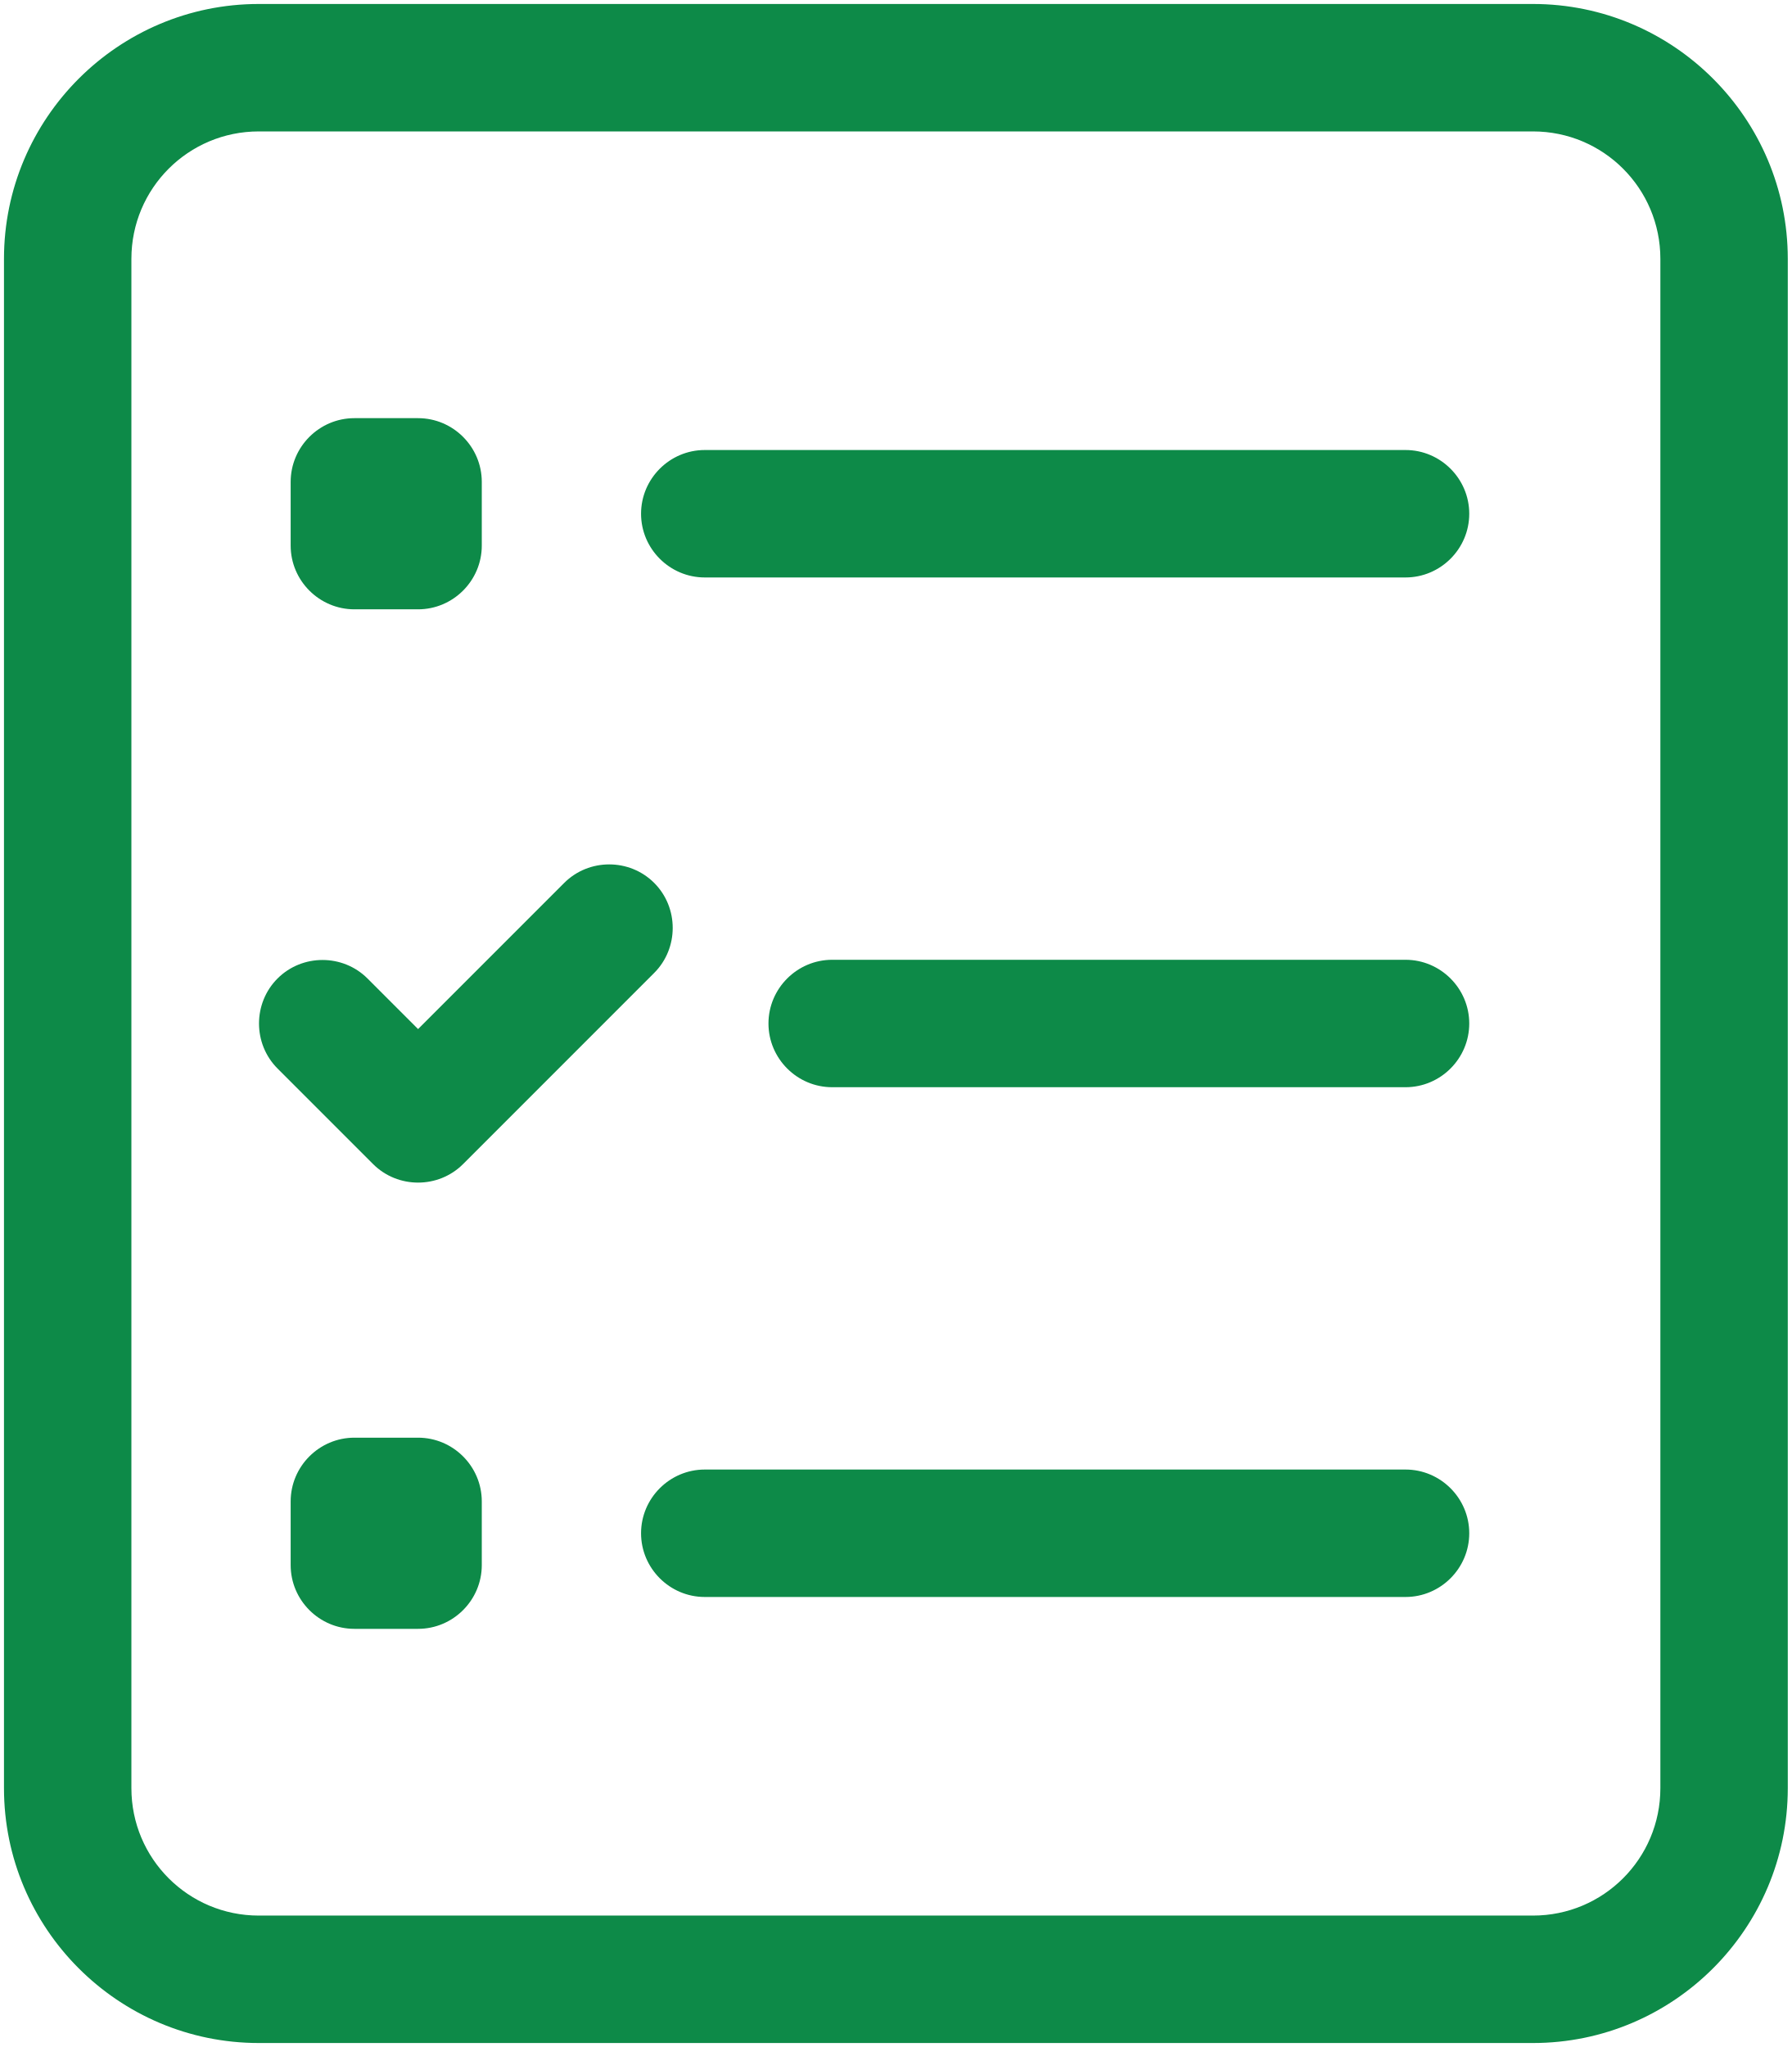
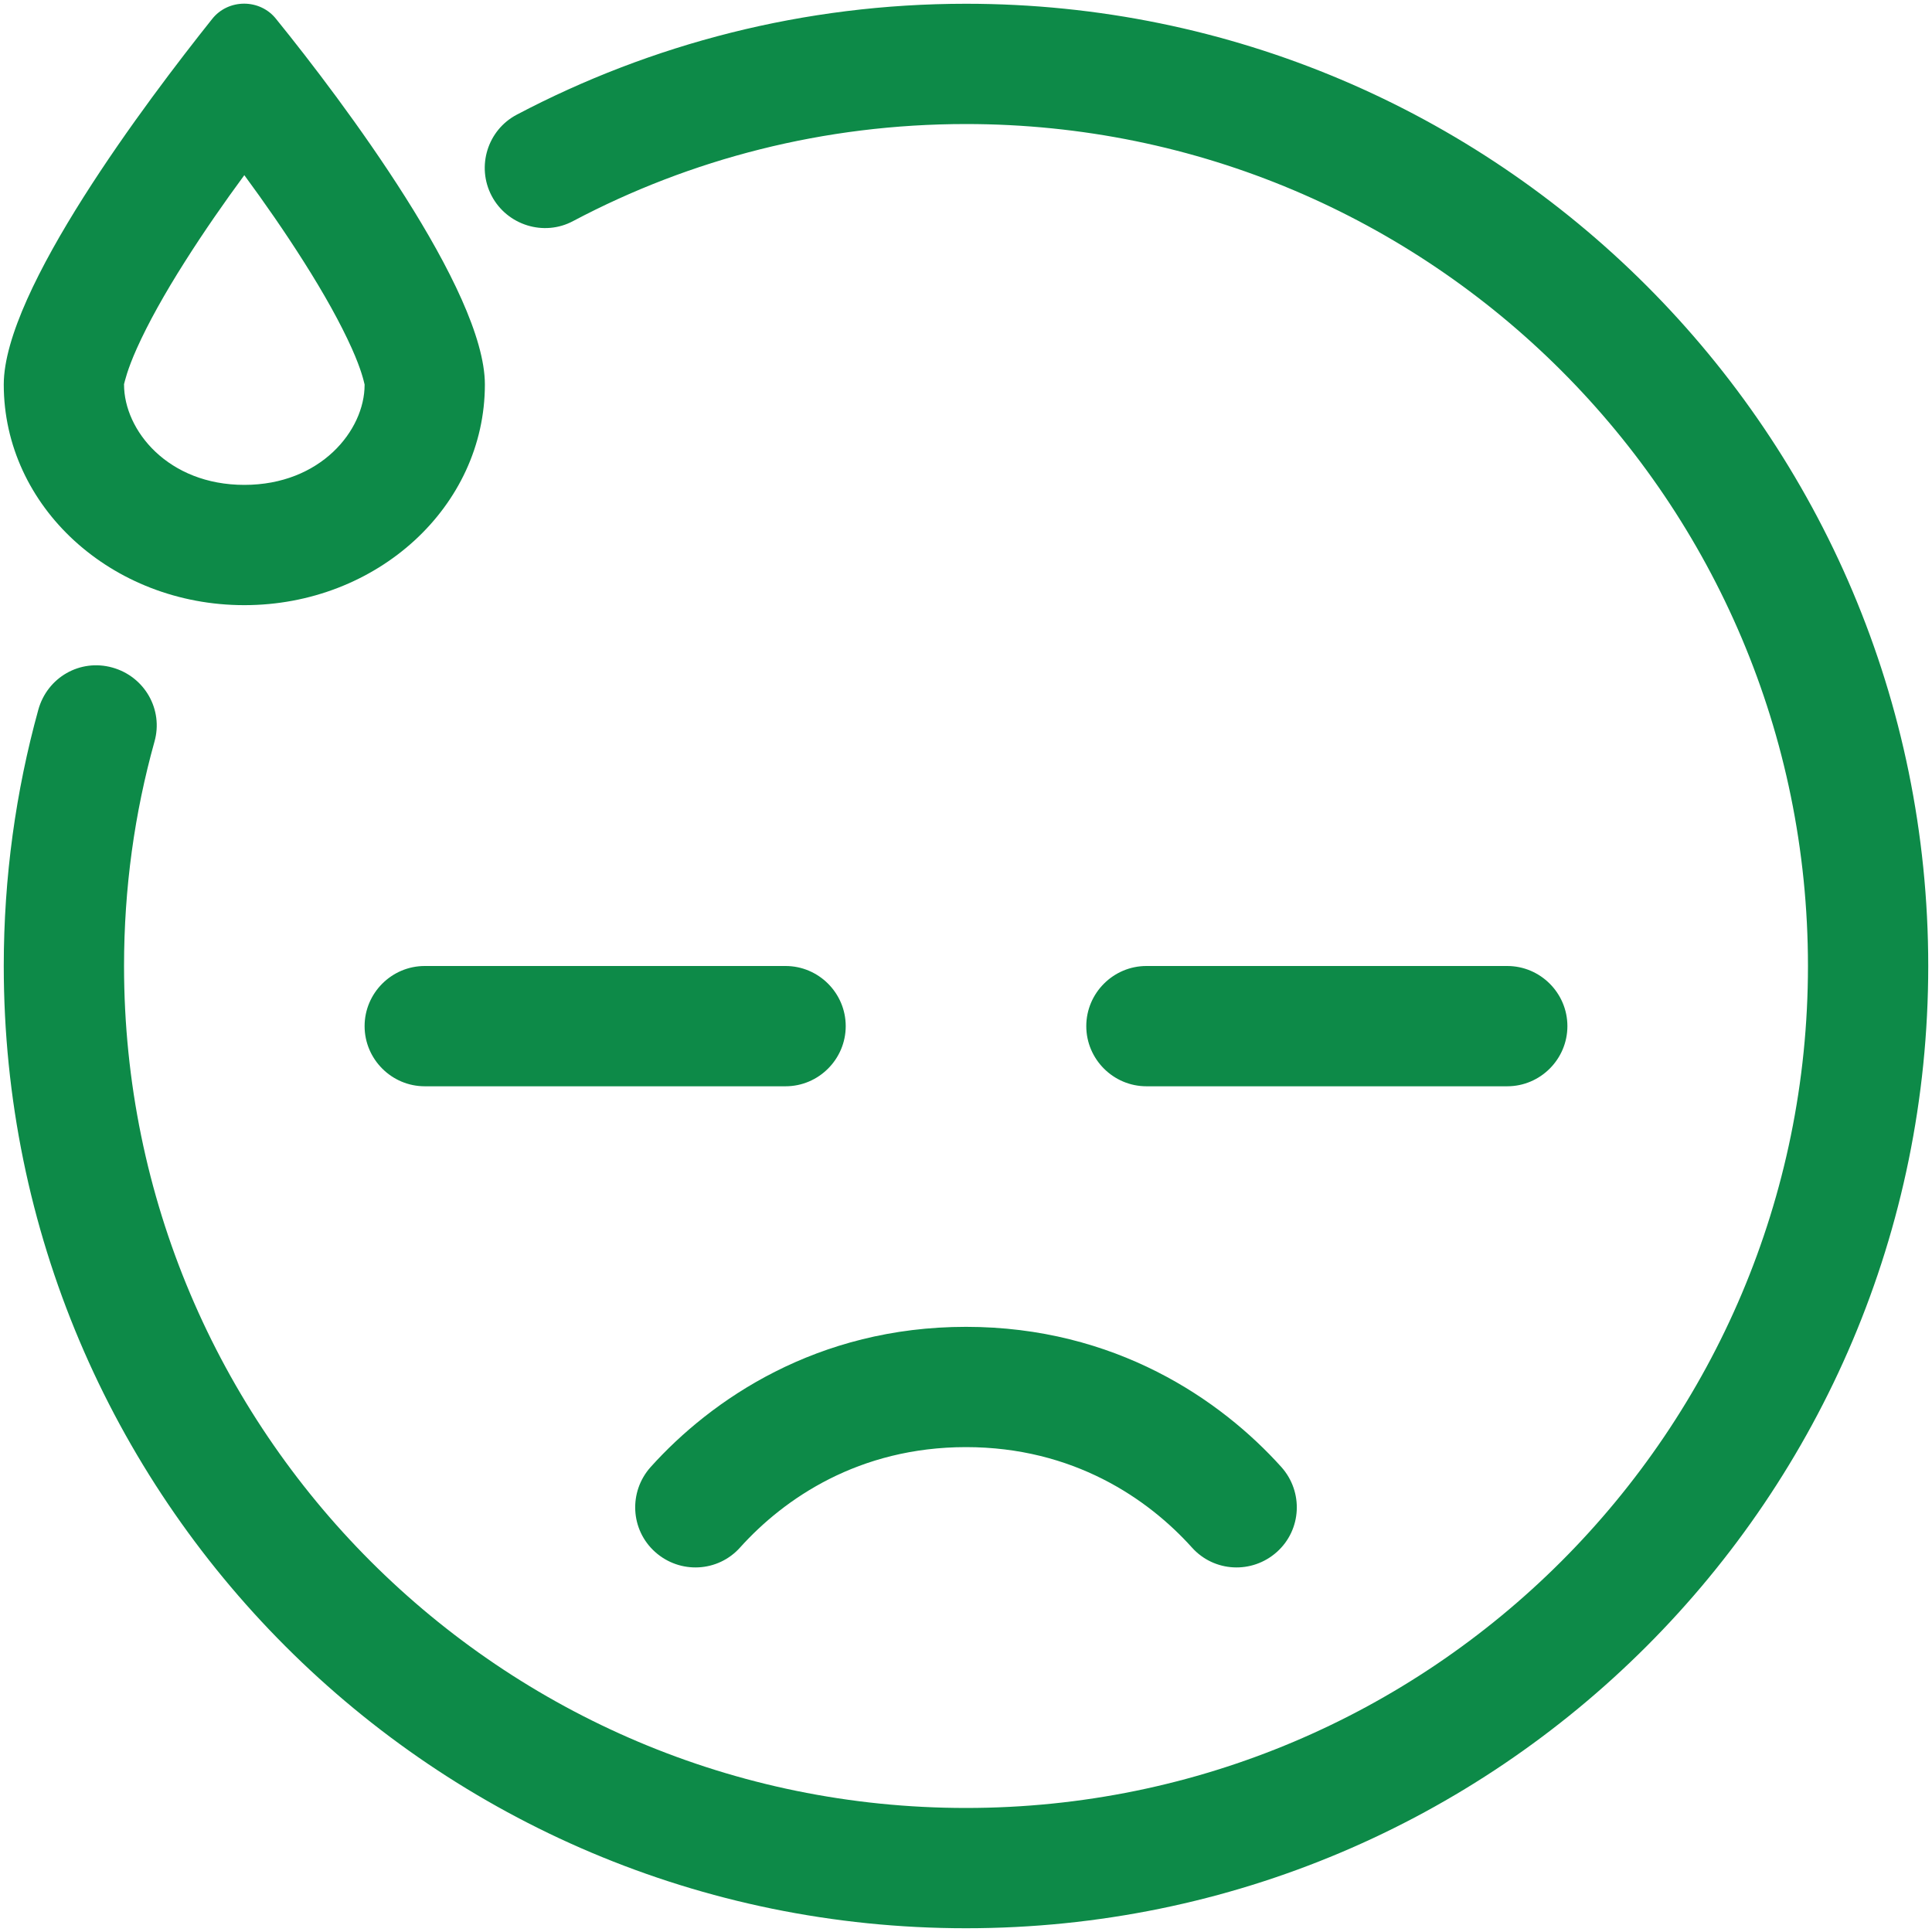
- <svg xmlns="http://www.w3.org/2000/svg" class="colorable-icon reset-top-left-margin" aria-hidden="true" data-prefix="fal" data-icon="ballot-check" viewBox="-1 -1 450 514" data-export-recolorable-svg="true" overflow="visible" fill="rgb(0, 0, 0)" stroke="none">
-   <path fill="rgb(13, 138, 72)" d="M384 32c17.7 0 32 14.3 32 32V448c0 17.7-14.3 32-32 32H64c-17.7 0-32-14.3-32-32V64c0-17.7 14.3-32 32-32H384zM64 0C28.7 0 0 28.7 0 64V448c0 35.3 28.7 64 64 64H384c35.3 0 64-28.7 64-64V64c0-35.3-28.7-64-64-64H64zm96 128c0 8.8 7.2 16 16 16H352c8.8 0 16-7.2 16-16s-7.2-16-16-16H176c-8.8 0-16 7.2-16 16zm32 128c0 8.8 7.2 16 16 16H352c8.8 0 16-7.2 16-16s-7.2-16-16-16H208c-8.8 0-16 7.2-16 16zM160 384c0 8.8 7.2 16 16 16H352c8.8 0 16-7.2 16-16s-7.2-16-16-16H176c-8.8 0-16 7.2-16 16zM88 104c-8.8 0-16 7.2-16 16v16c0 8.8 7.2 16 16 16h16c8.8 0 16-7.2 16-16V120c0-8.8-7.2-16-16-16H88zM72 376v16c0 8.8 7.2 16 16 16h16c8.8 0 16-7.2 16-16V376c0-8.8-7.2-16-16-16H88c-8.8 0-16 7.2-16 16zm91.3-132.7c6.2-6.2 6.2-16.4 0-22.6s-16.4-6.2-22.6 0L104 257.4 91.3 244.7c-6.2-6.2-16.4-6.2-22.6 0s-6.2 16.4 0 22.6l24 24c6.2 6.2 16.4 6.2 22.6 0l48-48z" stroke="none" />
+ <svg xmlns="http://www.w3.org/2000/svg" class="colorable-icon reset-top-left-margin" aria-hidden="true" data-prefix="fal" data-icon="face-downcast-sweat" viewBox="-1 -1 514 514" data-export-recolorable-svg="true" overflow="visible" fill="rgb(0, 0, 0)" stroke="none">
+   <path fill="rgb(13, 138, 72)" d="M79.8 68.6c5.4 8.5 9.8 16.4 12.8 23.1c2.6 5.8 3.2 8.8 3.4 9.6c0 .2 0 .2 0 .1C96 113.5 84.3 128 64 128s-32-14.5-32-26.7c0 .1 0 .1 0-.1c.2-.7 .8-3.7 3.4-9.5c3-6.7 7.4-14.6 12.8-23.1c5-7.9 10.5-15.8 15.8-23c5.3 7.2 10.8 15.1 15.8 23zM72.5 4.1c-4.3-5.5-12.8-5.5-17.1 0C38.1 25.8 0 76.3 0 101.3C0 133.8 28.7 160 64 160s64-26.2 64-58.7c0-25-37.9-75.5-55.5-97.2zM256 32c123.7 0 224 100.3 224 224s-100.3 224-224 224S32 379.7 32 256c0-20.7 2.8-40.7 8.1-59.7c2.4-8.5-2.6-17.3-11.2-19.7s-17.3 2.6-19.7 11.2C3.2 209.5 0 232.4 0 256C0 397.4 114.6 512 256 512s256-114.6 256-256S397.4 0 256 0c-43.1 0-83.8 10.7-119.5 29.5c-7.8 4.1-10.8 13.8-6.7 21.6S143.7 62 151.5 57.8C182.7 41.3 218.2 32 256 32zM96 272c0 8.8 7.2 16 16 16h96c8.8 0 16-7.2 16-16s-7.2-16-16-16H112c-8.8 0-16 7.2-16 16zm208-16c-8.8 0-16 7.2-16 16s7.2 16 16 16h96c8.8 0 16-7.2 16-16s-7.2-16-16-16H304zM173.3 411.9c6.6 5.9 16.7 5.4 22.6-1.2c11.7-13 31.6-26.7 60.1-26.7s48.4 13.7 60.1 26.7c5.9 6.6 16 7.1 22.6 1.2s7.1-16 1.2-22.6C323.8 371.4 295.7 352 256 352s-67.8 19.4-83.9 37.3c-5.9 6.6-5.4 16.7 1.2 22.6z" stroke="none" />
</svg>
